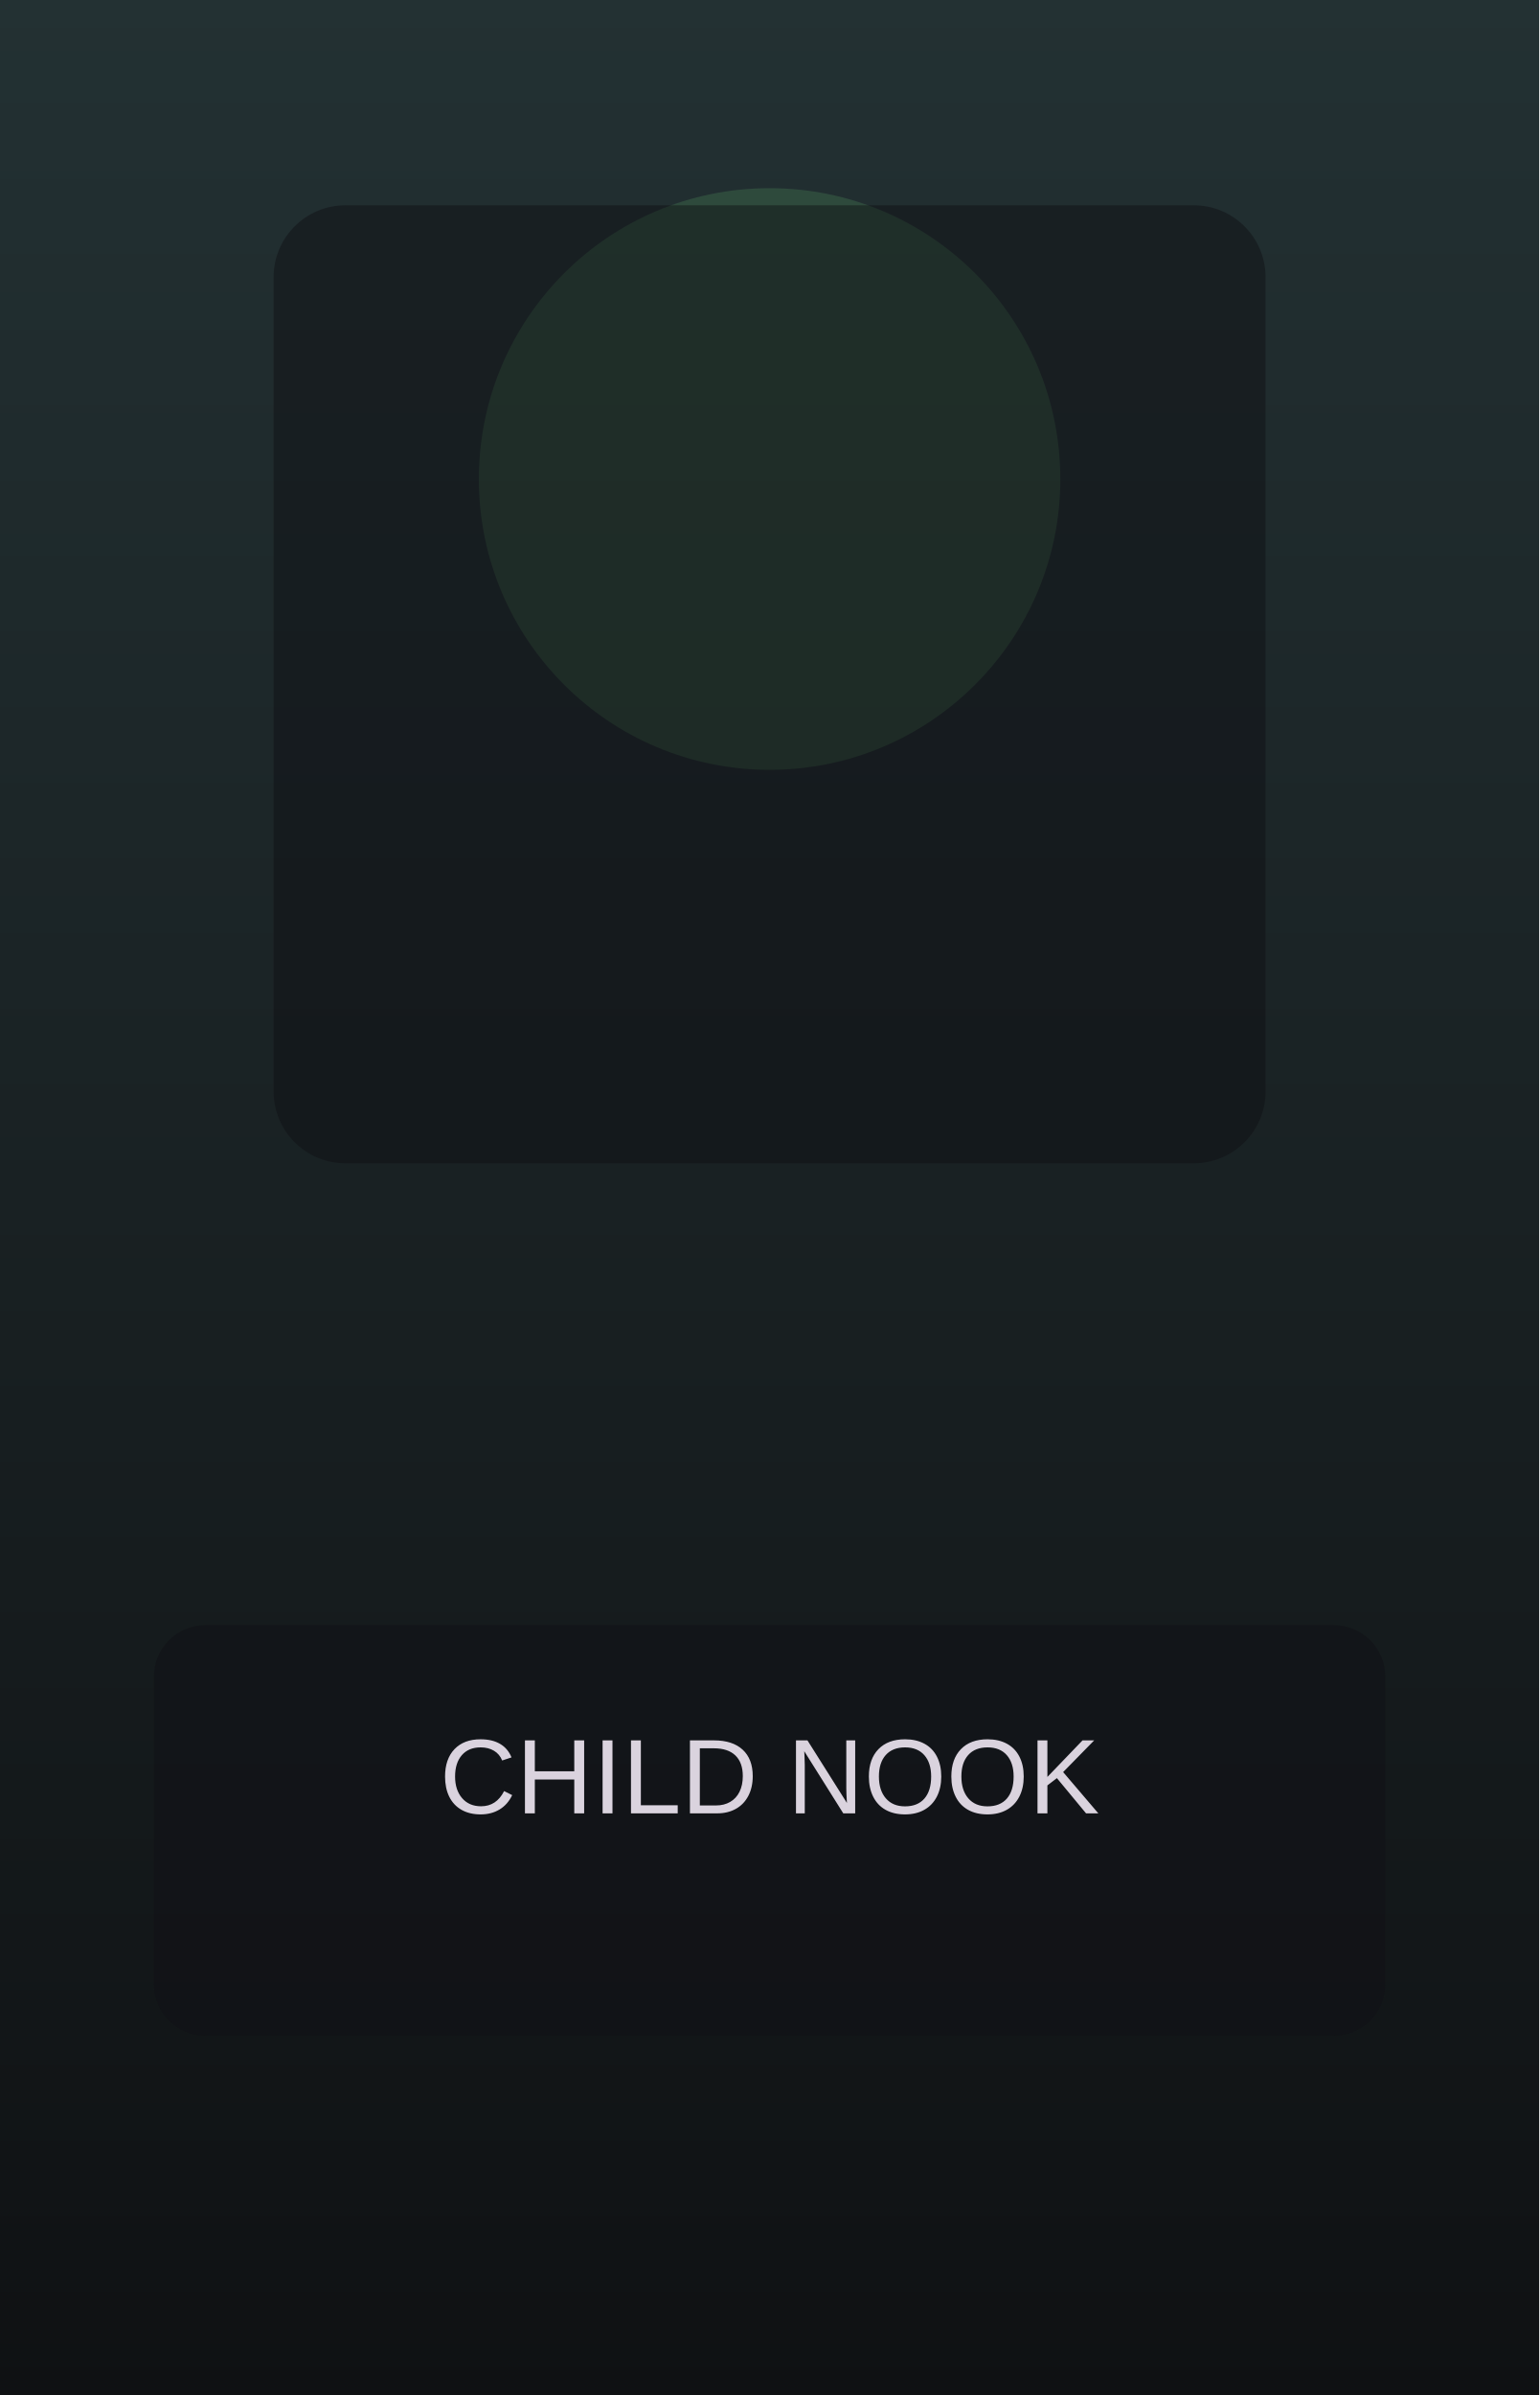
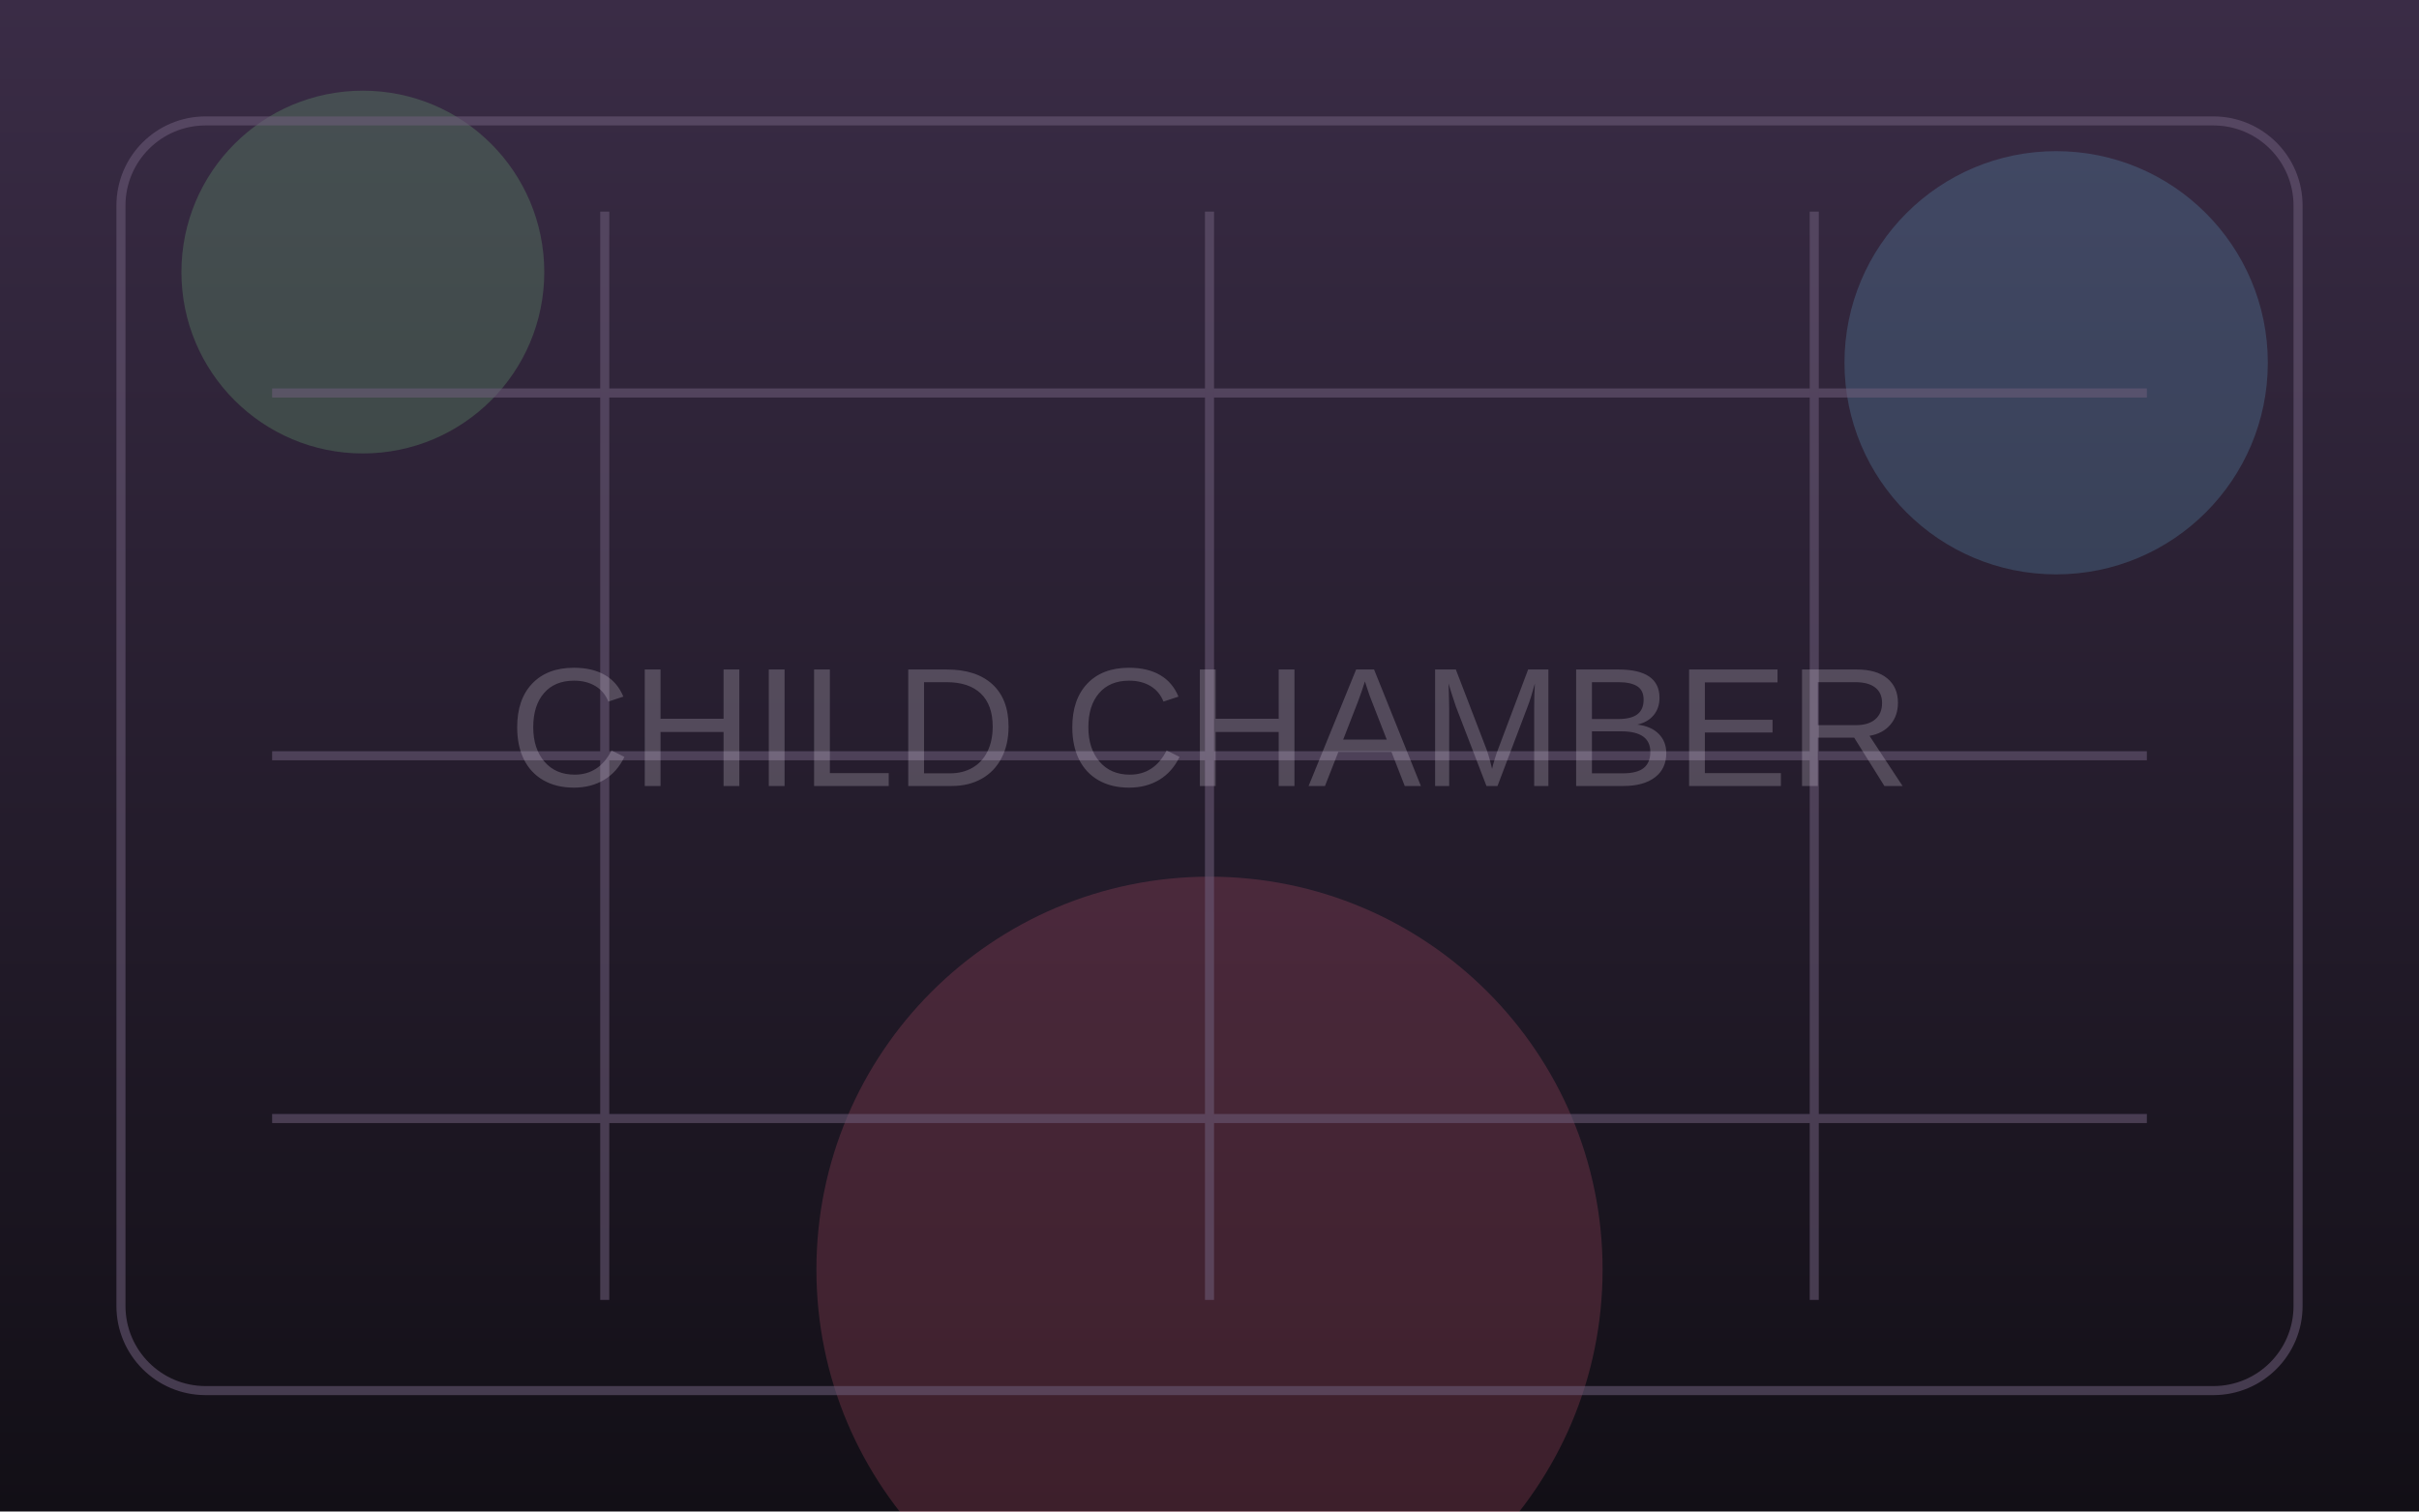
- <svg xmlns="http://www.w3.org/2000/svg" viewBox="0 0 900 1400">
+ <svg xmlns="http://www.w3.org/2000/svg" viewBox="0 0 800 500">
  <defs>
-     <linearGradient id="g" x1="0" y1="0" x2="0" y2="1">
-       <stop offset="0%" stop-color="#233133" />
-       <stop offset="100%" stop-color="#0f1113" />
+     <linearGradient id="g" x1="0" x2="0" y1="0" y2="1">
+       <stop offset="0%" stop-color="#3a2c46" />
+       <stop offset="100%" stop-color="#120f16" />
    </linearGradient>
  </defs>
-   <rect width="900" height="1400" fill="url(#g)" />
-   <circle cx="450" cy="280" r="170" fill="#82f58b" opacity="0.14" />
-   <rect x="90" y="950" width="720" height="240" rx="30" fill="#101015" opacity="0.55" />
-   <rect x="160" y="120" width="580" height="560" rx="42" fill="#0e0d12" opacity="0.45" />
-   <text x="450" y="1060" text-anchor="middle" font-family="Arial" font-size="62" fill="#f0e8f4" opacity="0.9">CHILD NOOK</text>
+   <rect width="800" height="500" fill="url(#g)" />
+   <g opacity="0.18">
+     <circle cx="120" cy="90" r="60" fill="#8af594" />
+     <circle cx="680" cy="120" r="70" fill="#74d4ff" />
+     <circle cx="400" cy="420" r="130" fill="#ff6c8d" />
+   </g>
+   <g fill="none" stroke="#6e5c7a" stroke-width="3" opacity="0.55">
+     <rect x="40" y="40" width="720" height="420" rx="28" />
+     <path d="M90 130h620M90 250h620M90 370h620" />
+     <path d="M200 70v360M400 70v360M600 70v360" />
+   </g>
+   <text x="50%" y="52%" text-anchor="middle" fill="#f0e8f4" opacity="0.22" font-family="Arial" font-size="56">CHILD CHAMBER</text>
</svg>
